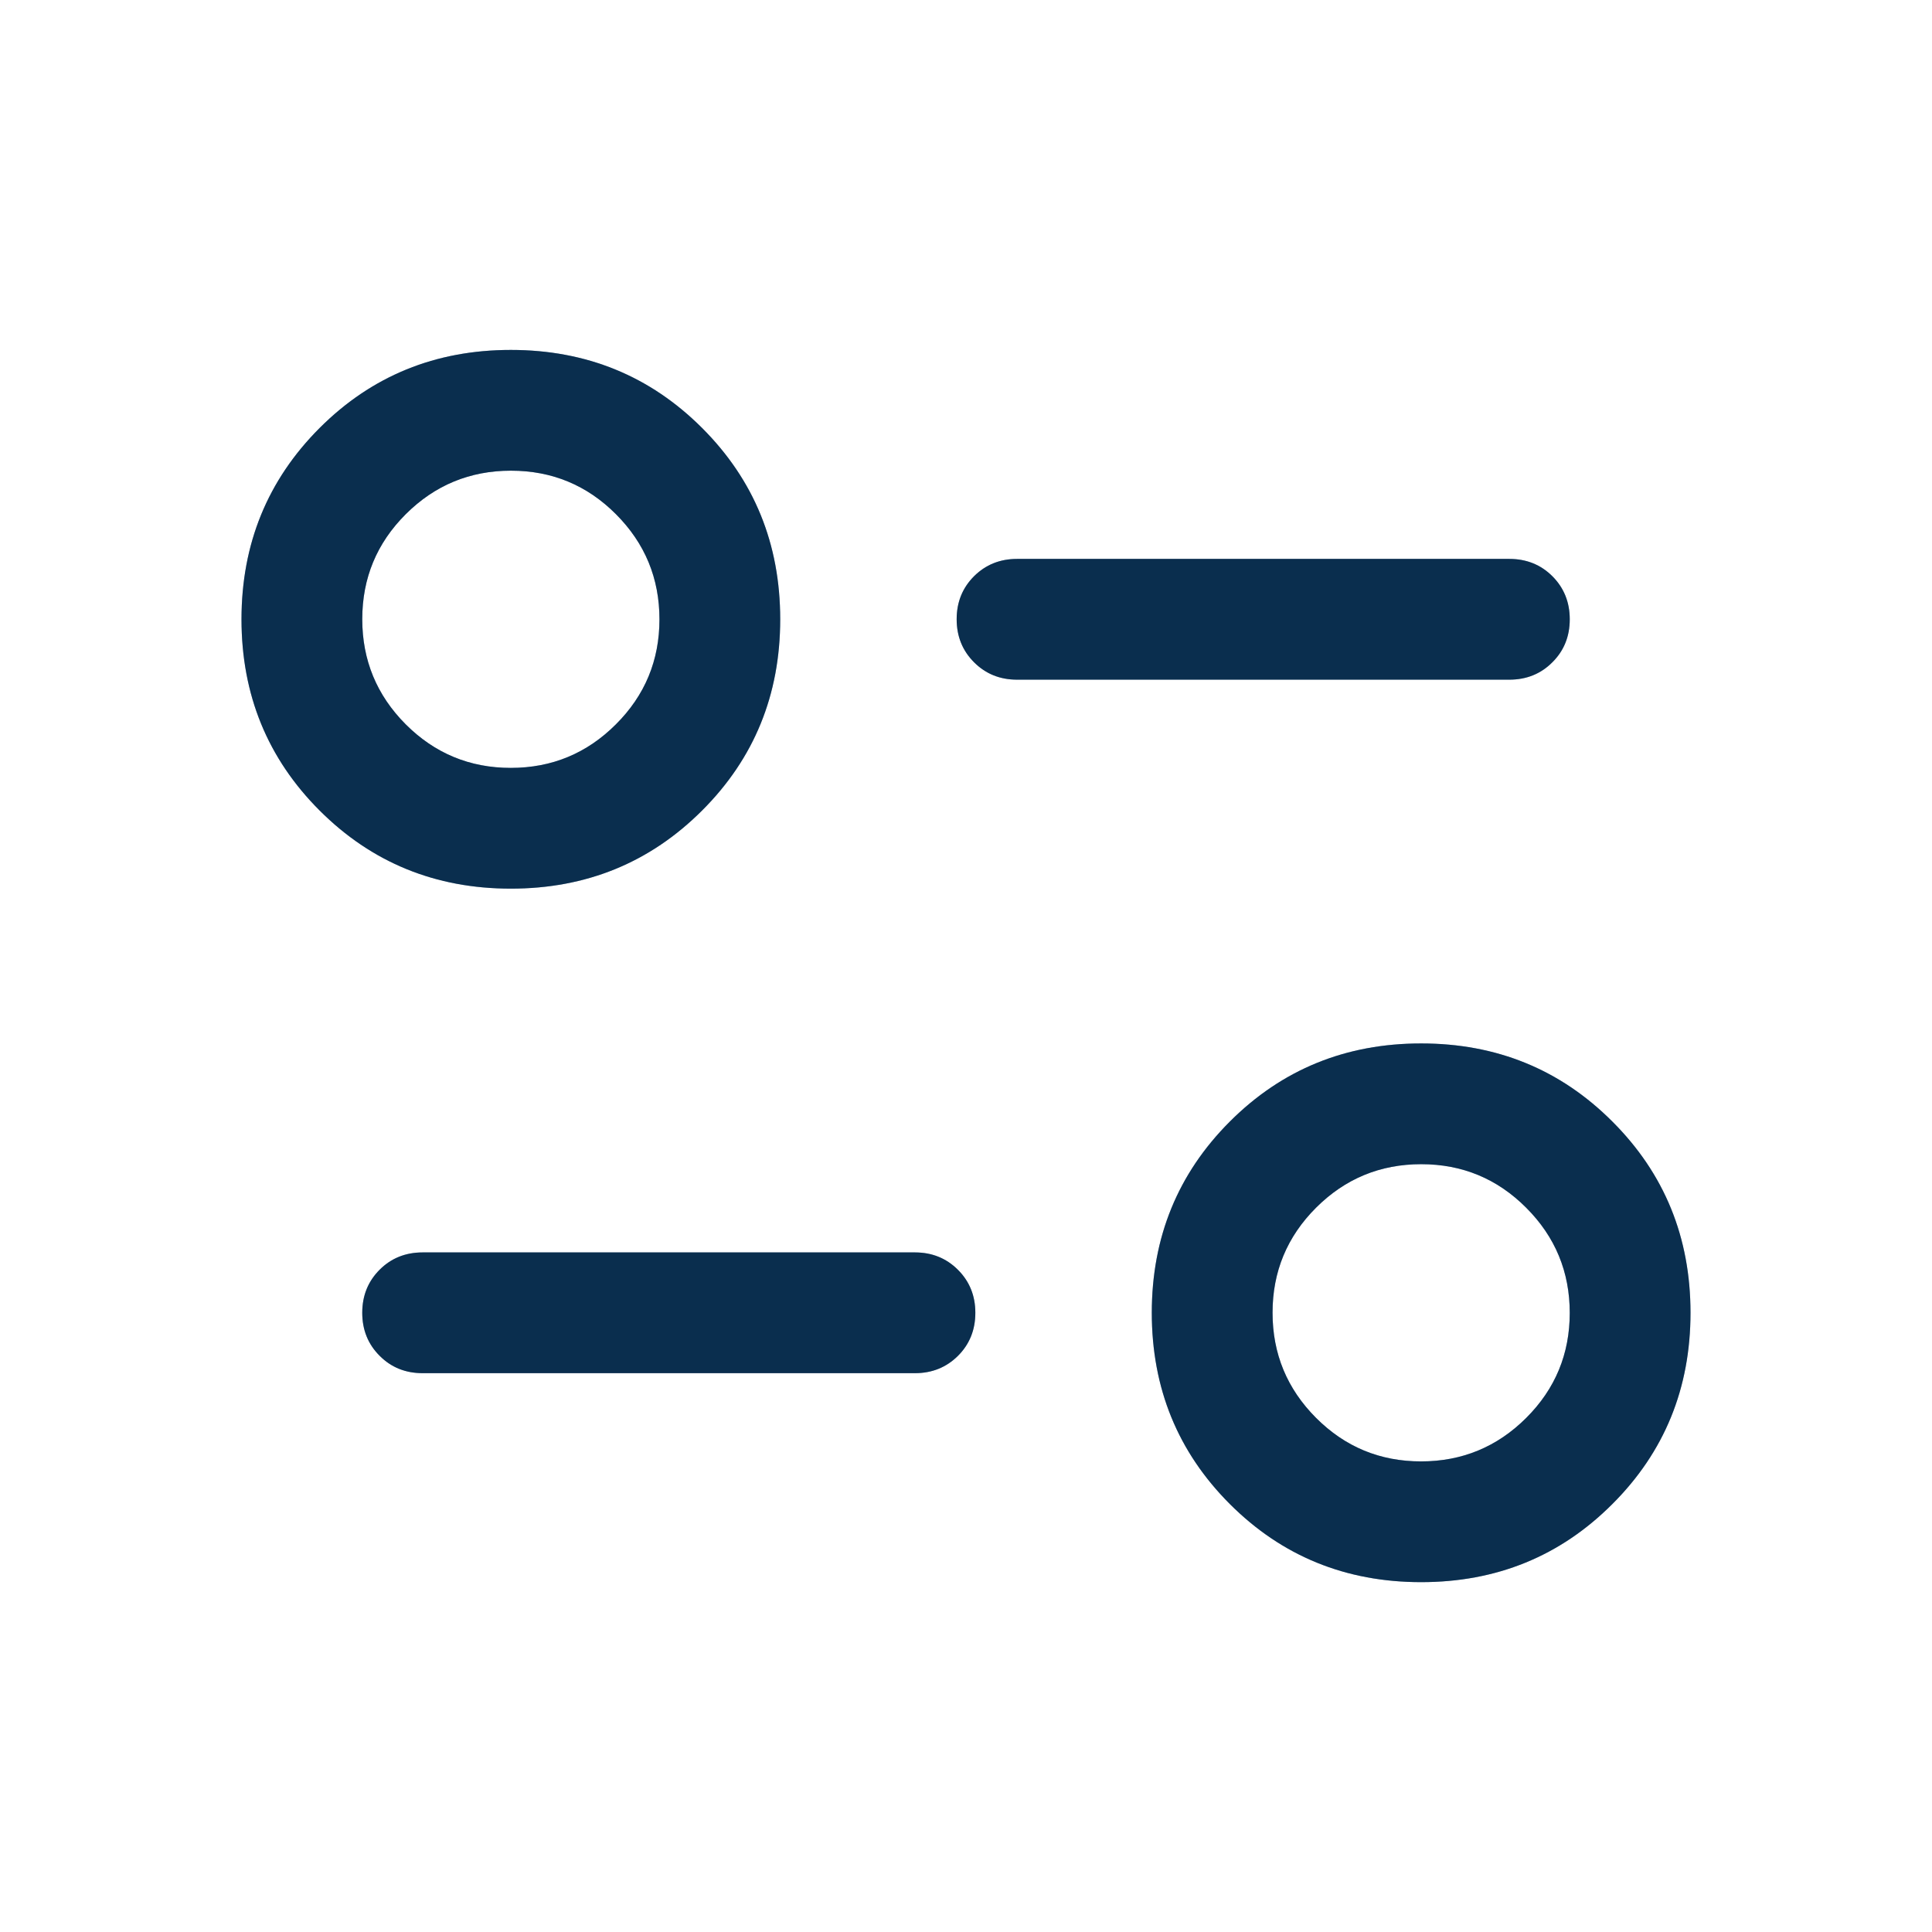
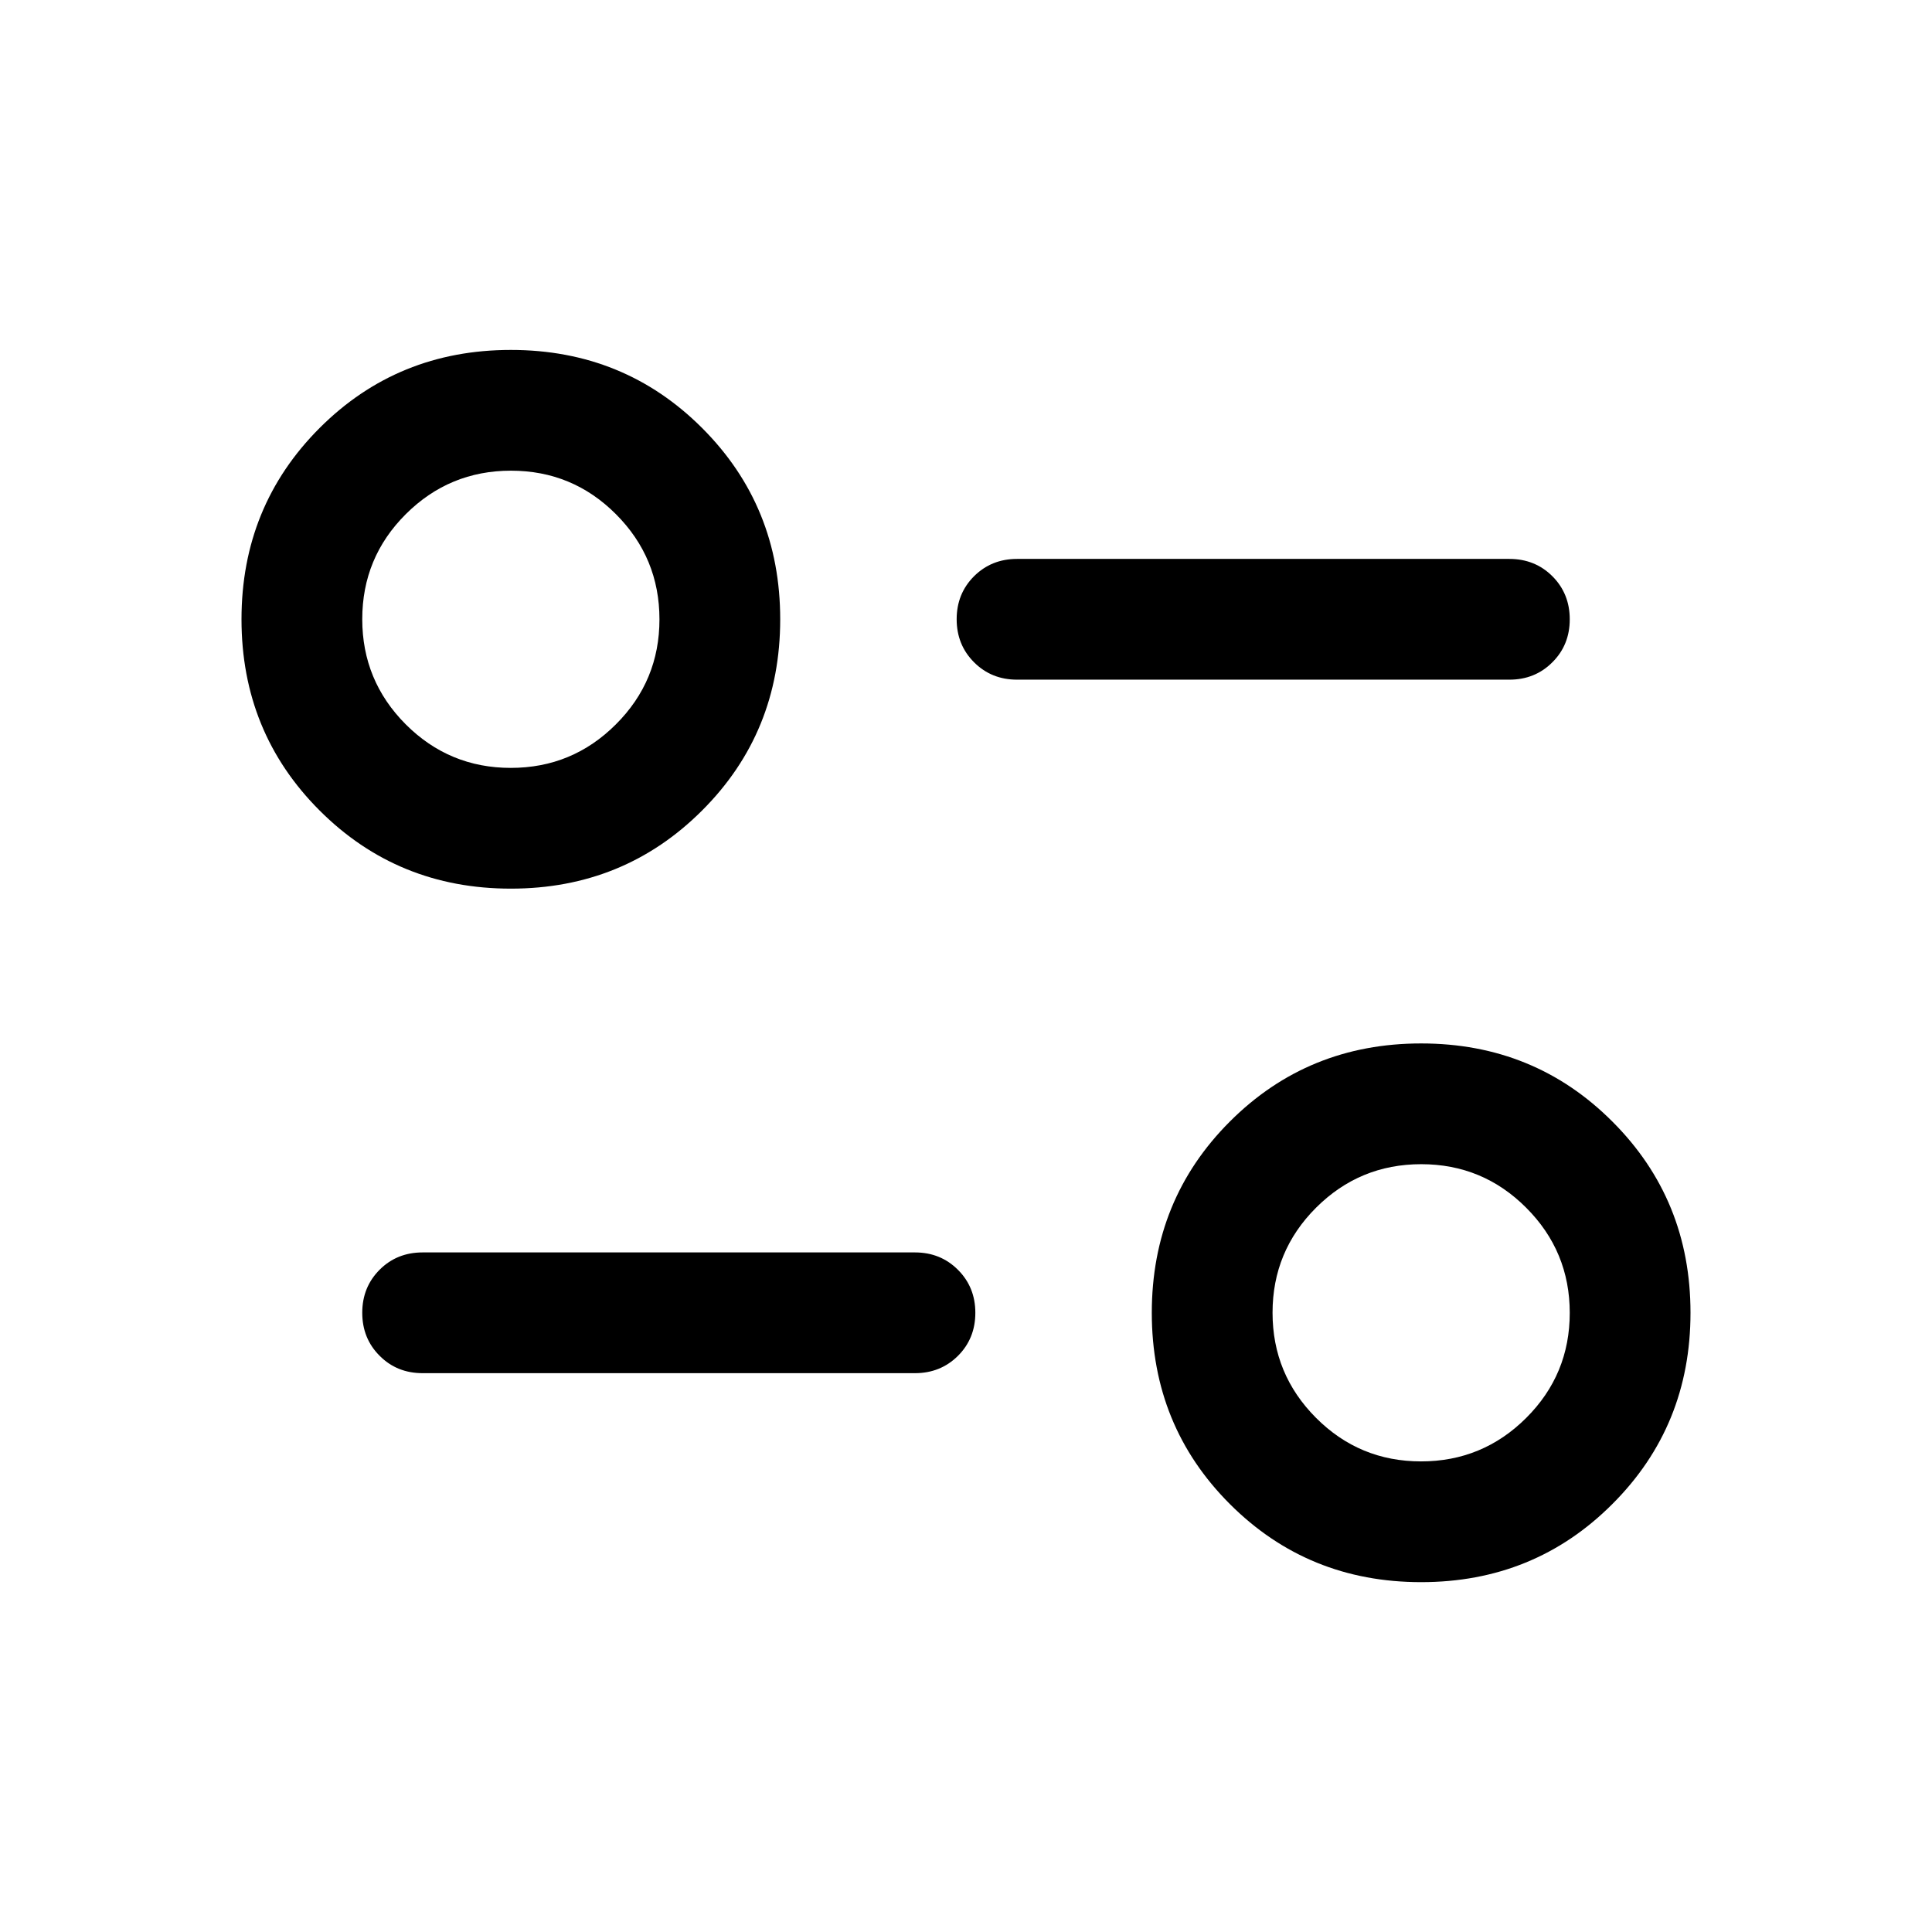
<svg xmlns="http://www.w3.org/2000/svg" width="24" height="24" viewBox="0 0 24 24" fill="none">
  <mask id="mask0_16036_42524" style="mask-type:alpha" maskUnits="userSpaceOnUse" x="0" y="0" width="24" height="24">
    <rect width="24" height="24" fill="#D9D9D9" />
  </mask>
  <g mask="url(#mask0_16036_42524)">
-     <path d="M17.654 19.654C16.717 19.654 15.925 19.331 15.278 18.684C14.631 18.037 14.308 17.245 14.308 16.308C14.308 15.371 14.631 14.579 15.278 13.932C15.925 13.285 16.717 12.962 17.654 12.962C18.591 12.962 19.383 13.285 20.029 13.932C20.677 14.579 21 15.371 21 16.308C21 17.245 20.677 18.037 20.029 18.684C19.383 19.331 18.591 19.654 17.654 19.654ZM17.653 18.154C18.162 18.154 18.598 17.974 18.959 17.614C19.32 17.254 19.5 16.819 19.5 16.309C19.5 15.8 19.32 15.364 18.959 15.003C18.599 14.642 18.164 14.462 17.655 14.462C17.145 14.462 16.71 14.642 16.349 15.002C15.988 15.363 15.808 15.797 15.808 16.307C15.808 16.817 15.988 17.252 16.348 17.613C16.708 17.974 17.143 18.154 17.653 18.154ZM11.366 17.058H5.25C5.037 17.058 4.859 16.986 4.716 16.842C4.572 16.699 4.5 16.52 4.5 16.308C4.5 16.095 4.572 15.917 4.716 15.773C4.859 15.63 5.037 15.558 5.25 15.558H11.366C11.578 15.558 11.756 15.63 11.9 15.774C12.044 15.918 12.116 16.096 12.116 16.308C12.116 16.521 12.044 16.699 11.9 16.843C11.756 16.986 11.578 17.058 11.366 17.058ZM6.346 11.039C5.409 11.039 4.617 10.715 3.97 10.068C3.324 9.422 3 8.63 3 7.693C3 6.756 3.324 5.964 3.97 5.317C4.617 4.67 5.409 4.347 6.346 4.347C7.283 4.347 8.075 4.67 8.722 5.317C9.369 5.964 9.692 6.756 9.692 7.693C9.692 8.63 9.369 9.422 8.722 10.068C8.075 10.715 7.283 11.039 6.346 11.039ZM6.345 9.539C6.855 9.539 7.29 9.359 7.651 8.998C8.012 8.638 8.192 8.203 8.192 7.694C8.192 7.184 8.012 6.749 7.652 6.388C7.292 6.027 6.857 5.847 6.347 5.847C5.838 5.847 5.402 6.027 5.041 6.387C4.68 6.747 4.5 7.182 4.5 7.692C4.5 8.201 4.68 8.637 5.04 8.998C5.401 9.359 5.836 9.539 6.345 9.539ZM18.75 8.443H12.634C12.422 8.443 12.244 8.371 12.1 8.227C11.956 8.083 11.884 7.905 11.884 7.692C11.884 7.48 11.956 7.302 12.1 7.158C12.244 7.015 12.422 6.943 12.634 6.943H18.75C18.962 6.943 19.141 7.015 19.284 7.158C19.428 7.302 19.5 7.481 19.5 7.693C19.5 7.906 19.428 8.084 19.284 8.227C19.141 8.371 18.962 8.443 18.75 8.443Z" fill="#10477A" />
-     <path d="M17.654 19.654C16.717 19.654 15.925 19.331 15.278 18.684C14.631 18.037 14.308 17.245 14.308 16.308C14.308 15.371 14.631 14.579 15.278 13.932C15.925 13.285 16.717 12.962 17.654 12.962C18.591 12.962 19.383 13.285 20.029 13.932C20.677 14.579 21 15.371 21 16.308C21 17.245 20.677 18.037 20.029 18.684C19.383 19.331 18.591 19.654 17.654 19.654ZM17.653 18.154C18.162 18.154 18.598 17.974 18.959 17.614C19.32 17.254 19.5 16.819 19.5 16.309C19.5 15.8 19.32 15.364 18.959 15.003C18.599 14.642 18.164 14.462 17.655 14.462C17.145 14.462 16.71 14.642 16.349 15.002C15.988 15.363 15.808 15.797 15.808 16.307C15.808 16.817 15.988 17.252 16.348 17.613C16.708 17.974 17.143 18.154 17.653 18.154ZM11.366 17.058H5.25C5.037 17.058 4.859 16.986 4.716 16.842C4.572 16.699 4.5 16.52 4.5 16.308C4.5 16.095 4.572 15.917 4.716 15.773C4.859 15.63 5.037 15.558 5.25 15.558H11.366C11.578 15.558 11.756 15.63 11.9 15.774C12.044 15.918 12.116 16.096 12.116 16.308C12.116 16.521 12.044 16.699 11.9 16.843C11.756 16.986 11.578 17.058 11.366 17.058ZM6.346 11.039C5.409 11.039 4.617 10.715 3.97 10.068C3.324 9.422 3 8.63 3 7.693C3 6.756 3.324 5.964 3.97 5.317C4.617 4.67 5.409 4.347 6.346 4.347C7.283 4.347 8.075 4.67 8.722 5.317C9.369 5.964 9.692 6.756 9.692 7.693C9.692 8.63 9.369 9.422 8.722 10.068C8.075 10.715 7.283 11.039 6.346 11.039ZM6.345 9.539C6.855 9.539 7.29 9.359 7.651 8.998C8.012 8.638 8.192 8.203 8.192 7.694C8.192 7.184 8.012 6.749 7.652 6.388C7.292 6.027 6.857 5.847 6.347 5.847C5.838 5.847 5.402 6.027 5.041 6.387C4.68 6.747 4.5 7.182 4.5 7.692C4.5 8.201 4.68 8.637 5.04 8.998C5.401 9.359 5.836 9.539 6.345 9.539ZM18.75 8.443H12.634C12.422 8.443 12.244 8.371 12.1 8.227C11.956 8.083 11.884 7.905 11.884 7.692C11.884 7.48 11.956 7.302 12.1 7.158C12.244 7.015 12.422 6.943 12.634 6.943H18.75C18.962 6.943 19.141 7.015 19.284 7.158C19.428 7.302 19.5 7.481 19.5 7.693C19.5 7.906 19.428 8.084 19.284 8.227C19.141 8.371 18.962 8.443 18.75 8.443Z" fill="black" fill-opacity="0.2" />
-     <path d="M17.654 19.654C16.717 19.654 15.925 19.331 15.278 18.684C14.631 18.037 14.308 17.245 14.308 16.308C14.308 15.371 14.631 14.579 15.278 13.932C15.925 13.285 16.717 12.962 17.654 12.962C18.591 12.962 19.383 13.285 20.029 13.932C20.677 14.579 21 15.371 21 16.308C21 17.245 20.677 18.037 20.029 18.684C19.383 19.331 18.591 19.654 17.654 19.654ZM17.653 18.154C18.162 18.154 18.598 17.974 18.959 17.614C19.32 17.254 19.5 16.819 19.5 16.309C19.5 15.8 19.32 15.364 18.959 15.003C18.599 14.642 18.164 14.462 17.655 14.462C17.145 14.462 16.71 14.642 16.349 15.002C15.988 15.363 15.808 15.797 15.808 16.307C15.808 16.817 15.988 17.252 16.348 17.613C16.708 17.974 17.143 18.154 17.653 18.154ZM11.366 17.058H5.25C5.037 17.058 4.859 16.986 4.716 16.842C4.572 16.699 4.5 16.52 4.5 16.308C4.5 16.095 4.572 15.917 4.716 15.773C4.859 15.63 5.037 15.558 5.25 15.558H11.366C11.578 15.558 11.756 15.63 11.9 15.774C12.044 15.918 12.116 16.096 12.116 16.308C12.116 16.521 12.044 16.699 11.9 16.843C11.756 16.986 11.578 17.058 11.366 17.058ZM6.346 11.039C5.409 11.039 4.617 10.715 3.97 10.068C3.324 9.422 3 8.63 3 7.693C3 6.756 3.324 5.964 3.97 5.317C4.617 4.67 5.409 4.347 6.346 4.347C7.283 4.347 8.075 4.67 8.722 5.317C9.369 5.964 9.692 6.756 9.692 7.693C9.692 8.63 9.369 9.422 8.722 10.068C8.075 10.715 7.283 11.039 6.346 11.039ZM6.345 9.539C6.855 9.539 7.29 9.359 7.651 8.998C8.012 8.638 8.192 8.203 8.192 7.694C8.192 7.184 8.012 6.749 7.652 6.388C7.292 6.027 6.857 5.847 6.347 5.847C5.838 5.847 5.402 6.027 5.041 6.387C4.68 6.747 4.5 7.182 4.5 7.692C4.5 8.201 4.68 8.637 5.04 8.998C5.401 9.359 5.836 9.539 6.345 9.539ZM18.75 8.443H12.634C12.422 8.443 12.244 8.371 12.1 8.227C11.956 8.083 11.884 7.905 11.884 7.692C11.884 7.48 11.956 7.302 12.1 7.158C12.244 7.015 12.422 6.943 12.634 6.943H18.75C18.962 6.943 19.141 7.015 19.284 7.158C19.428 7.302 19.5 7.481 19.5 7.693C19.5 7.906 19.428 8.084 19.284 8.227C19.141 8.371 18.962 8.443 18.75 8.443Z" fill="black" fill-opacity="0.2" />
+     <path d="M17.654 19.654C16.717 19.654 15.925 19.331 15.278 18.684C14.631 18.037 14.308 17.245 14.308 16.308C14.308 15.371 14.631 14.579 15.278 13.932C15.925 13.285 16.717 12.962 17.654 12.962C18.591 12.962 19.383 13.285 20.029 13.932C20.677 14.579 21 15.371 21 16.308C21 17.245 20.677 18.037 20.029 18.684C19.383 19.331 18.591 19.654 17.654 19.654ZM17.653 18.154C18.162 18.154 18.598 17.974 18.959 17.614C19.32 17.254 19.5 16.819 19.5 16.309C19.5 15.8 19.32 15.364 18.959 15.003C18.599 14.642 18.164 14.462 17.655 14.462C17.145 14.462 16.71 14.642 16.349 15.002C15.988 15.363 15.808 15.797 15.808 16.307C15.808 16.817 15.988 17.252 16.348 17.613C16.708 17.974 17.143 18.154 17.653 18.154ZM11.366 17.058H5.25C5.037 17.058 4.859 16.986 4.716 16.842C4.572 16.699 4.5 16.52 4.5 16.308C4.5 16.095 4.572 15.917 4.716 15.773C4.859 15.63 5.037 15.558 5.25 15.558H11.366C11.578 15.558 11.756 15.63 11.9 15.774C12.044 15.918 12.116 16.096 12.116 16.308C12.116 16.521 12.044 16.699 11.9 16.843C11.756 16.986 11.578 17.058 11.366 17.058ZM6.346 11.039C5.409 11.039 4.617 10.715 3.97 10.068C3.324 9.422 3 8.63 3 7.693C3 6.756 3.324 5.964 3.97 5.317C4.617 4.67 5.409 4.347 6.346 4.347C7.283 4.347 8.075 4.67 8.722 5.317C9.369 5.964 9.692 6.756 9.692 7.693C9.692 8.63 9.369 9.422 8.722 10.068C8.075 10.715 7.283 11.039 6.346 11.039ZM6.345 9.539C6.855 9.539 7.29 9.359 7.651 8.998C8.012 8.638 8.192 8.203 8.192 7.694C8.192 7.184 8.012 6.749 7.652 6.388C7.292 6.027 6.857 5.847 6.347 5.847C5.838 5.847 5.402 6.027 5.041 6.387C4.68 6.747 4.5 7.182 4.5 7.692C4.5 8.201 4.68 8.637 5.04 8.998C5.401 9.359 5.836 9.539 6.345 9.539ZM18.75 8.443H12.634C12.422 8.443 12.244 8.371 12.1 8.227C11.956 8.083 11.884 7.905 11.884 7.692C11.884 7.48 11.956 7.302 12.1 7.158C12.244 7.015 12.422 6.943 12.634 6.943H18.75C18.962 6.943 19.141 7.015 19.284 7.158C19.428 7.302 19.5 7.481 19.5 7.693C19.5 7.906 19.428 8.084 19.284 8.227C19.141 8.371 18.962 8.443 18.75 8.443Z" fill="currentColor" />
  </g>
</svg>
